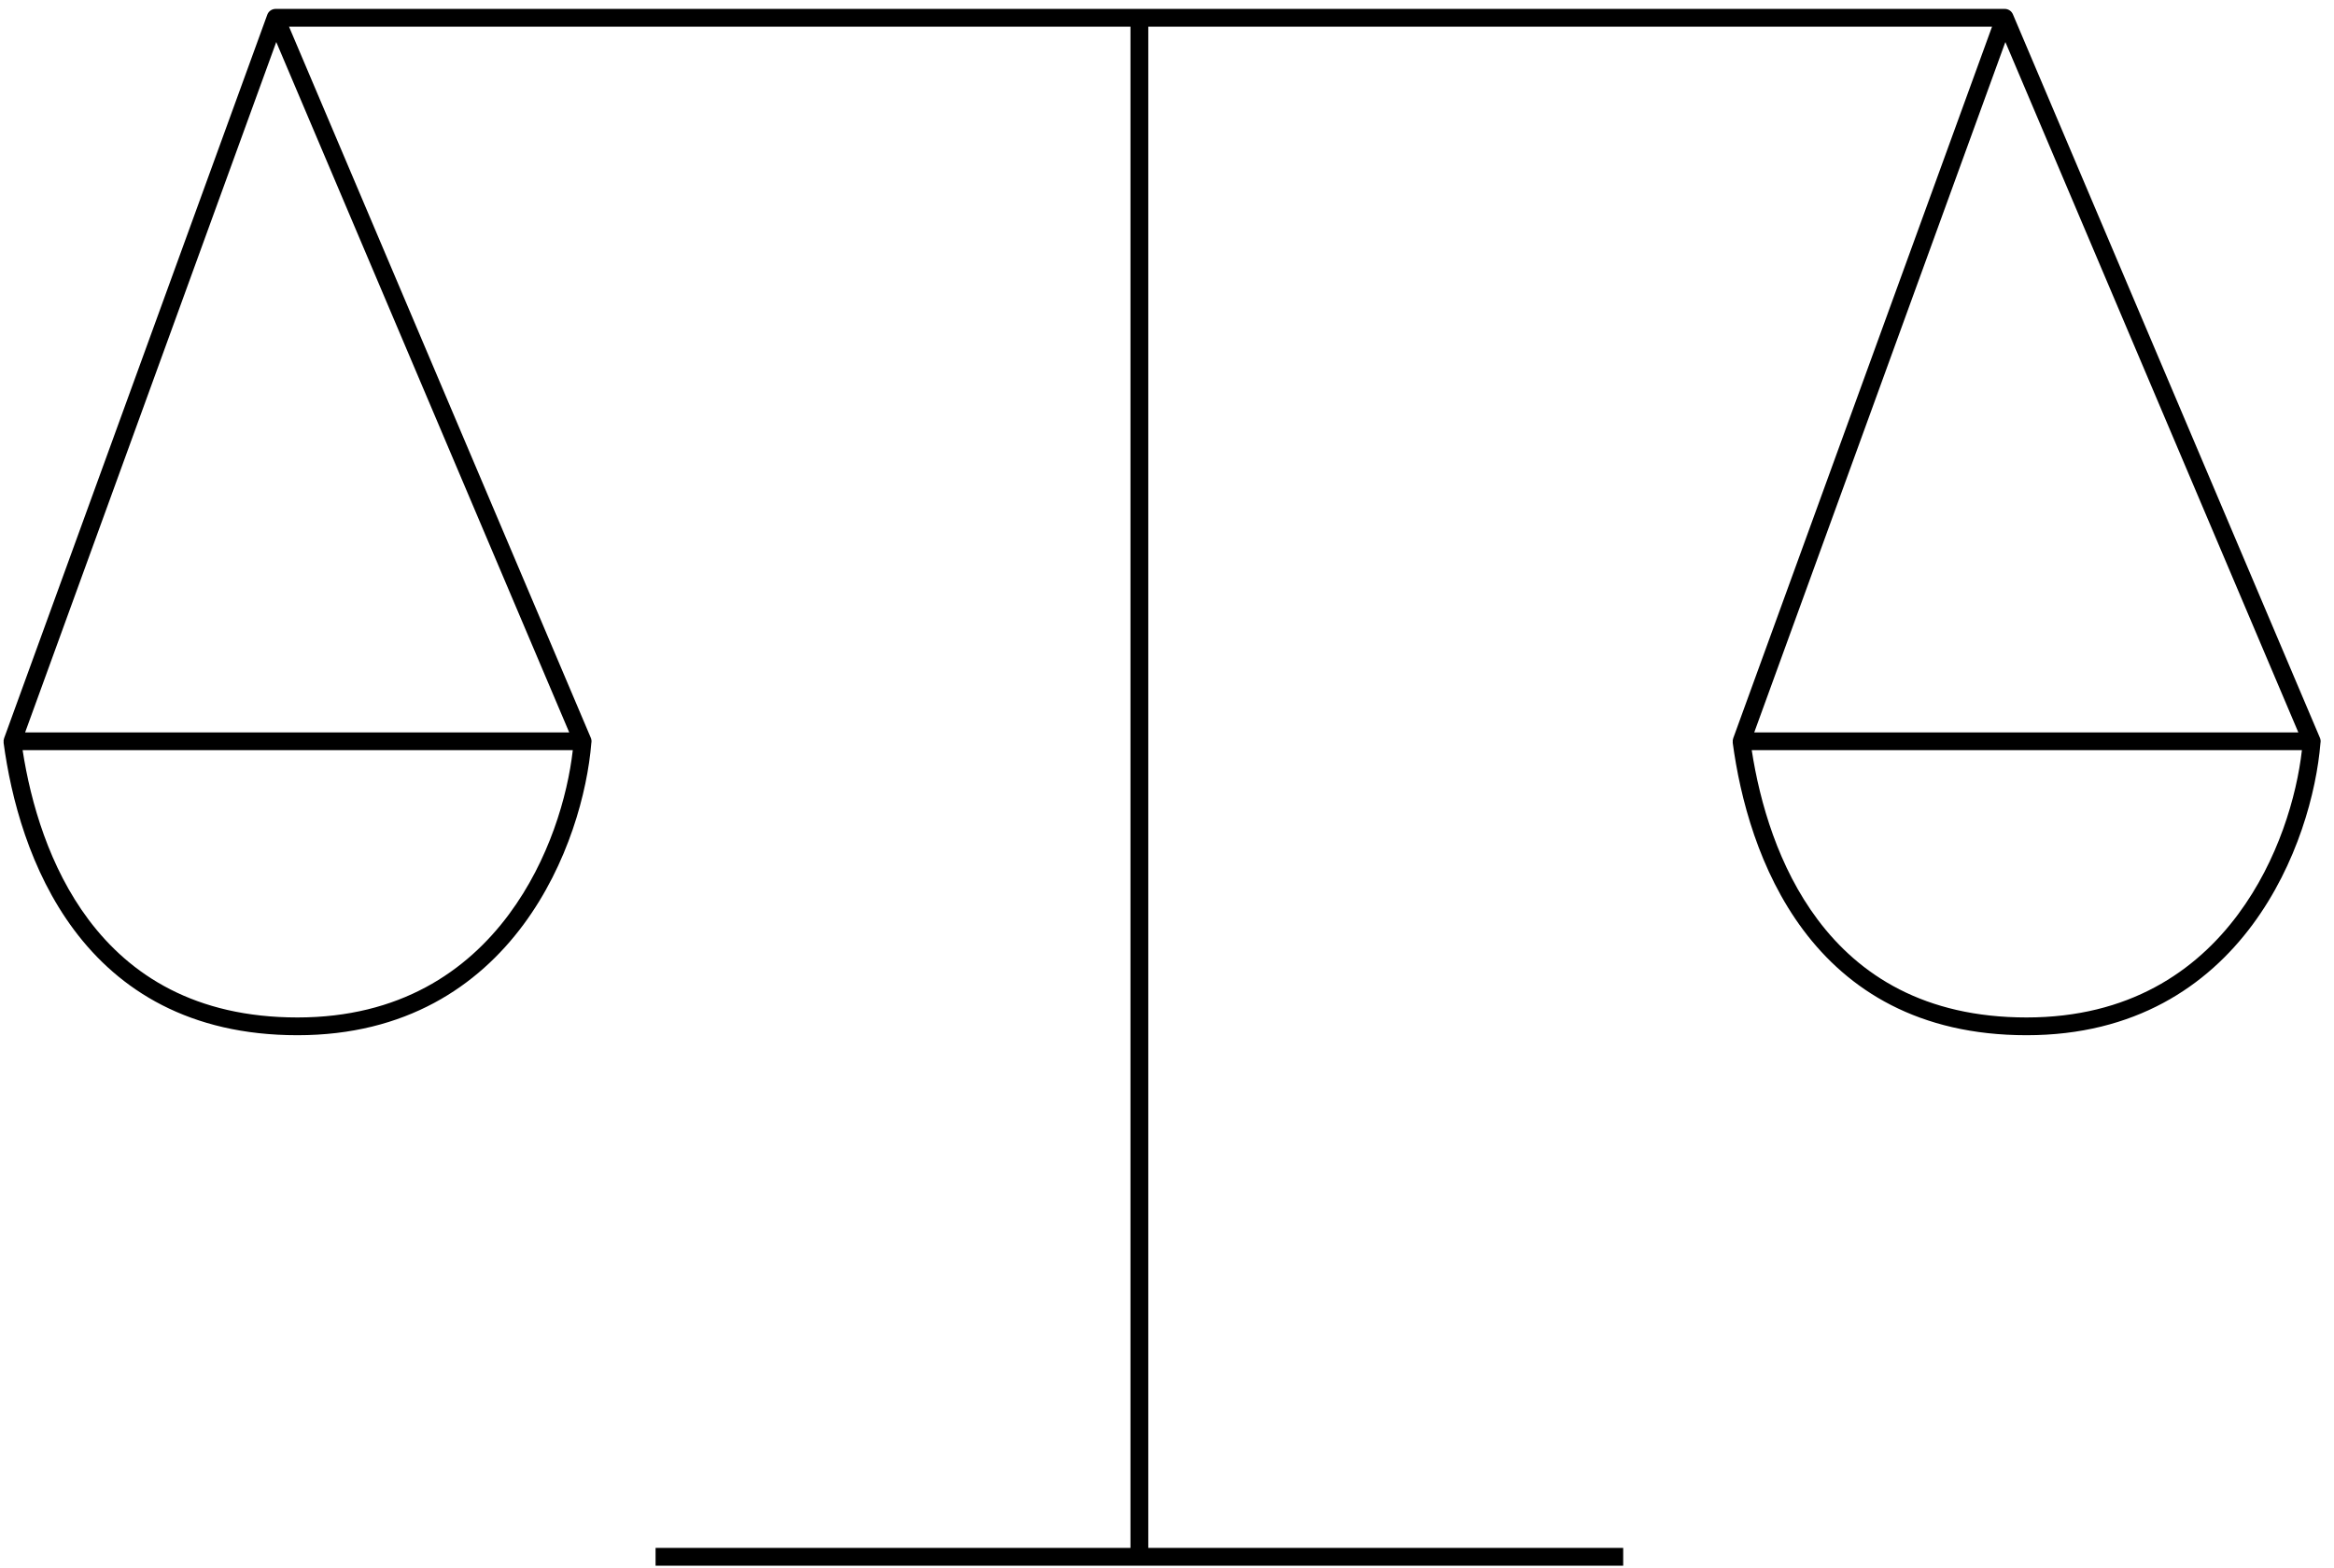
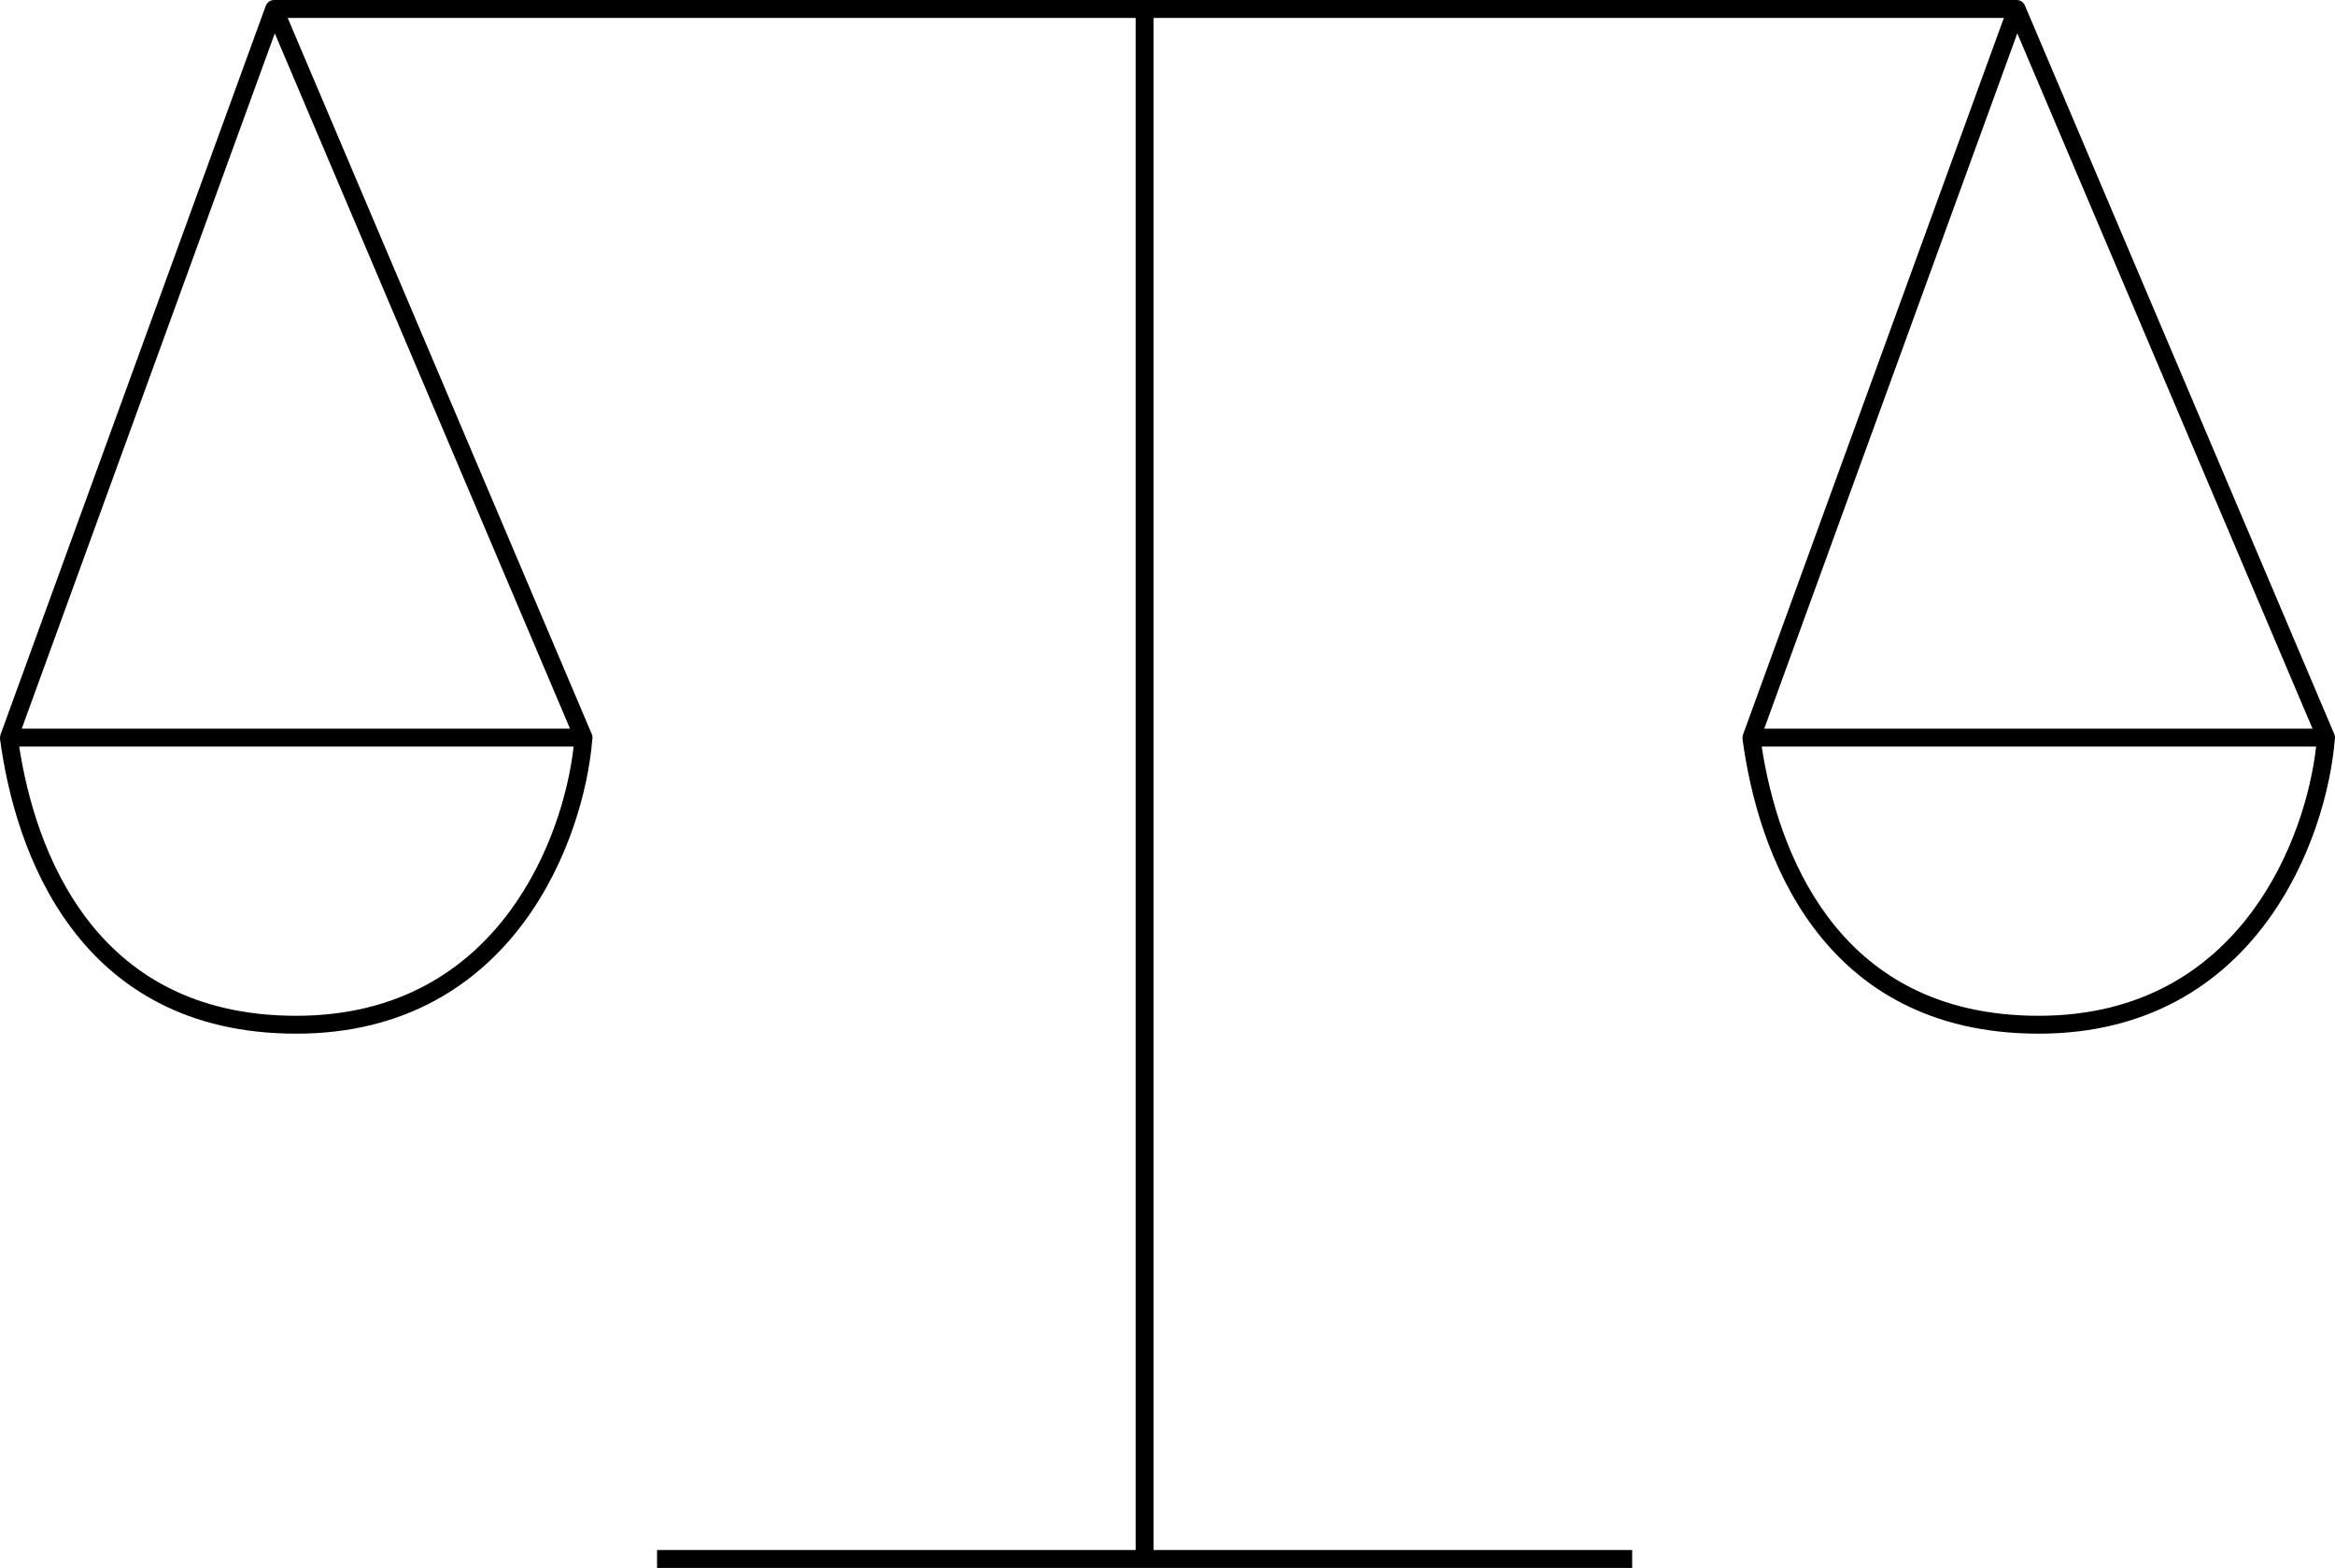
- <svg xmlns="http://www.w3.org/2000/svg" width="131" height="88" viewBox="0 0 131 88" fill="none">
-   <path fill-rule="evenodd" clip-rule="evenodd" d="M64.45 1.5H111.806L97.28 41.447C97.252 41.525 97.244 41.606 97.255 41.685L97.25 41.686C97.666 44.805 98.73 48.901 101.222 52.228C103.733 55.579 107.673 58.12 113.746 58.12C119.83 58.12 123.87 55.363 126.424 51.918C128.944 48.519 130.017 44.459 130.239 41.721C130.26 41.622 130.251 41.518 130.21 41.423L112.978 0.804C112.899 0.616 112.713 0.496 112.51 0.5L112.5 0.5H15.5C15.495 0.5 15.49 0.5 15.485 0.5C15.475 0.5 15.466 0.5 15.456 0.5C15.251 0.506 15.07 0.636 15.001 0.828L0.23 41.447C0.202 41.525 0.194 41.606 0.205 41.685L0.2 41.686C0.616 44.805 1.68 48.901 4.172 52.228C6.683 55.579 10.623 58.12 16.696 58.12C22.78 58.12 26.82 55.363 29.374 51.918C31.894 48.519 32.967 44.459 33.189 41.721C33.21 41.622 33.201 41.518 33.16 41.423L16.223 1.5H63.45V86.903H36.795V87.903H91.105V86.903H64.45V1.5ZM129.199 42.116H98.319C98.773 45.061 99.814 48.685 102.021 51.63C104.351 54.741 108.001 57.123 113.746 57.123C119.477 57.123 123.234 54.547 125.623 51.324C127.868 48.297 128.908 44.693 129.199 42.116ZM98.46 41.119L112.555 2.359L128.998 41.119H98.46ZM1.269 42.116H32.149C31.858 44.693 30.818 48.297 28.573 51.324C26.183 54.547 22.427 57.123 16.696 57.123C10.951 57.123 7.301 54.741 4.97 51.63C2.764 48.685 1.723 45.061 1.269 42.116ZM15.505 2.359L1.41 41.119H31.948L15.505 2.359Z" fill="black" />
+ <svg xmlns="http://www.w3.org/2000/svg" width="746" height="501" viewBox="0 0 746 501" fill="none">
+   <path fill-rule="evenodd" clip-rule="evenodd" d="M368.555 5.732H640.202L556.876 234.712C556.715 235.155 556.668 235.624 556.73 236.078L556.704 236.082C559.089 253.962 565.193 277.437 579.491 296.508C593.892 315.716 616.495 330.283 651.327 330.283C686.23 330.283 709.401 314.478 724.054 294.732C738.51 275.251 744.665 251.979 745.938 236.279C746.058 235.715 746.005 235.119 745.773 234.573L646.924 1.742C646.468 0.667 645.404 -0.022 644.237 0.001L644.182 0H87.765C87.735 0 87.706 0 87.676 0.001C87.622 -0 87.567 -0 87.513 0.001C86.338 0.032 85.301 0.778 84.9 1.881L0.172 234.712C0.011 235.155 -0.036 235.624 0.027 236.078L0 236.082C2.386 253.962 8.489 277.437 22.787 296.508C37.188 315.716 59.791 330.283 94.623 330.283C129.526 330.283 152.697 314.478 167.35 294.732C181.807 275.251 187.961 251.979 189.235 236.279C189.354 235.715 189.301 235.119 189.069 234.573L91.915 5.732H362.819V495.268H209.918V501H521.456V495.268H368.555V5.732ZM739.971 238.547H562.837C565.439 255.425 571.412 276.2 584.069 293.08C597.439 310.913 618.377 324.567 651.327 324.567C684.206 324.567 705.752 309.799 719.459 291.328C732.336 273.975 738.304 253.315 739.971 238.547ZM563.647 232.831L644.496 10.658L738.82 232.831H563.647ZM6.133 238.547H183.268C181.6 253.315 175.632 273.975 162.755 291.328C149.048 309.799 127.502 324.567 94.623 324.567C61.673 324.567 40.735 310.913 27.365 293.08C14.709 276.2 8.735 255.425 6.133 238.547ZM87.792 10.658L6.943 232.831H182.116L87.792 10.658Z" fill="black" />
</svg>
